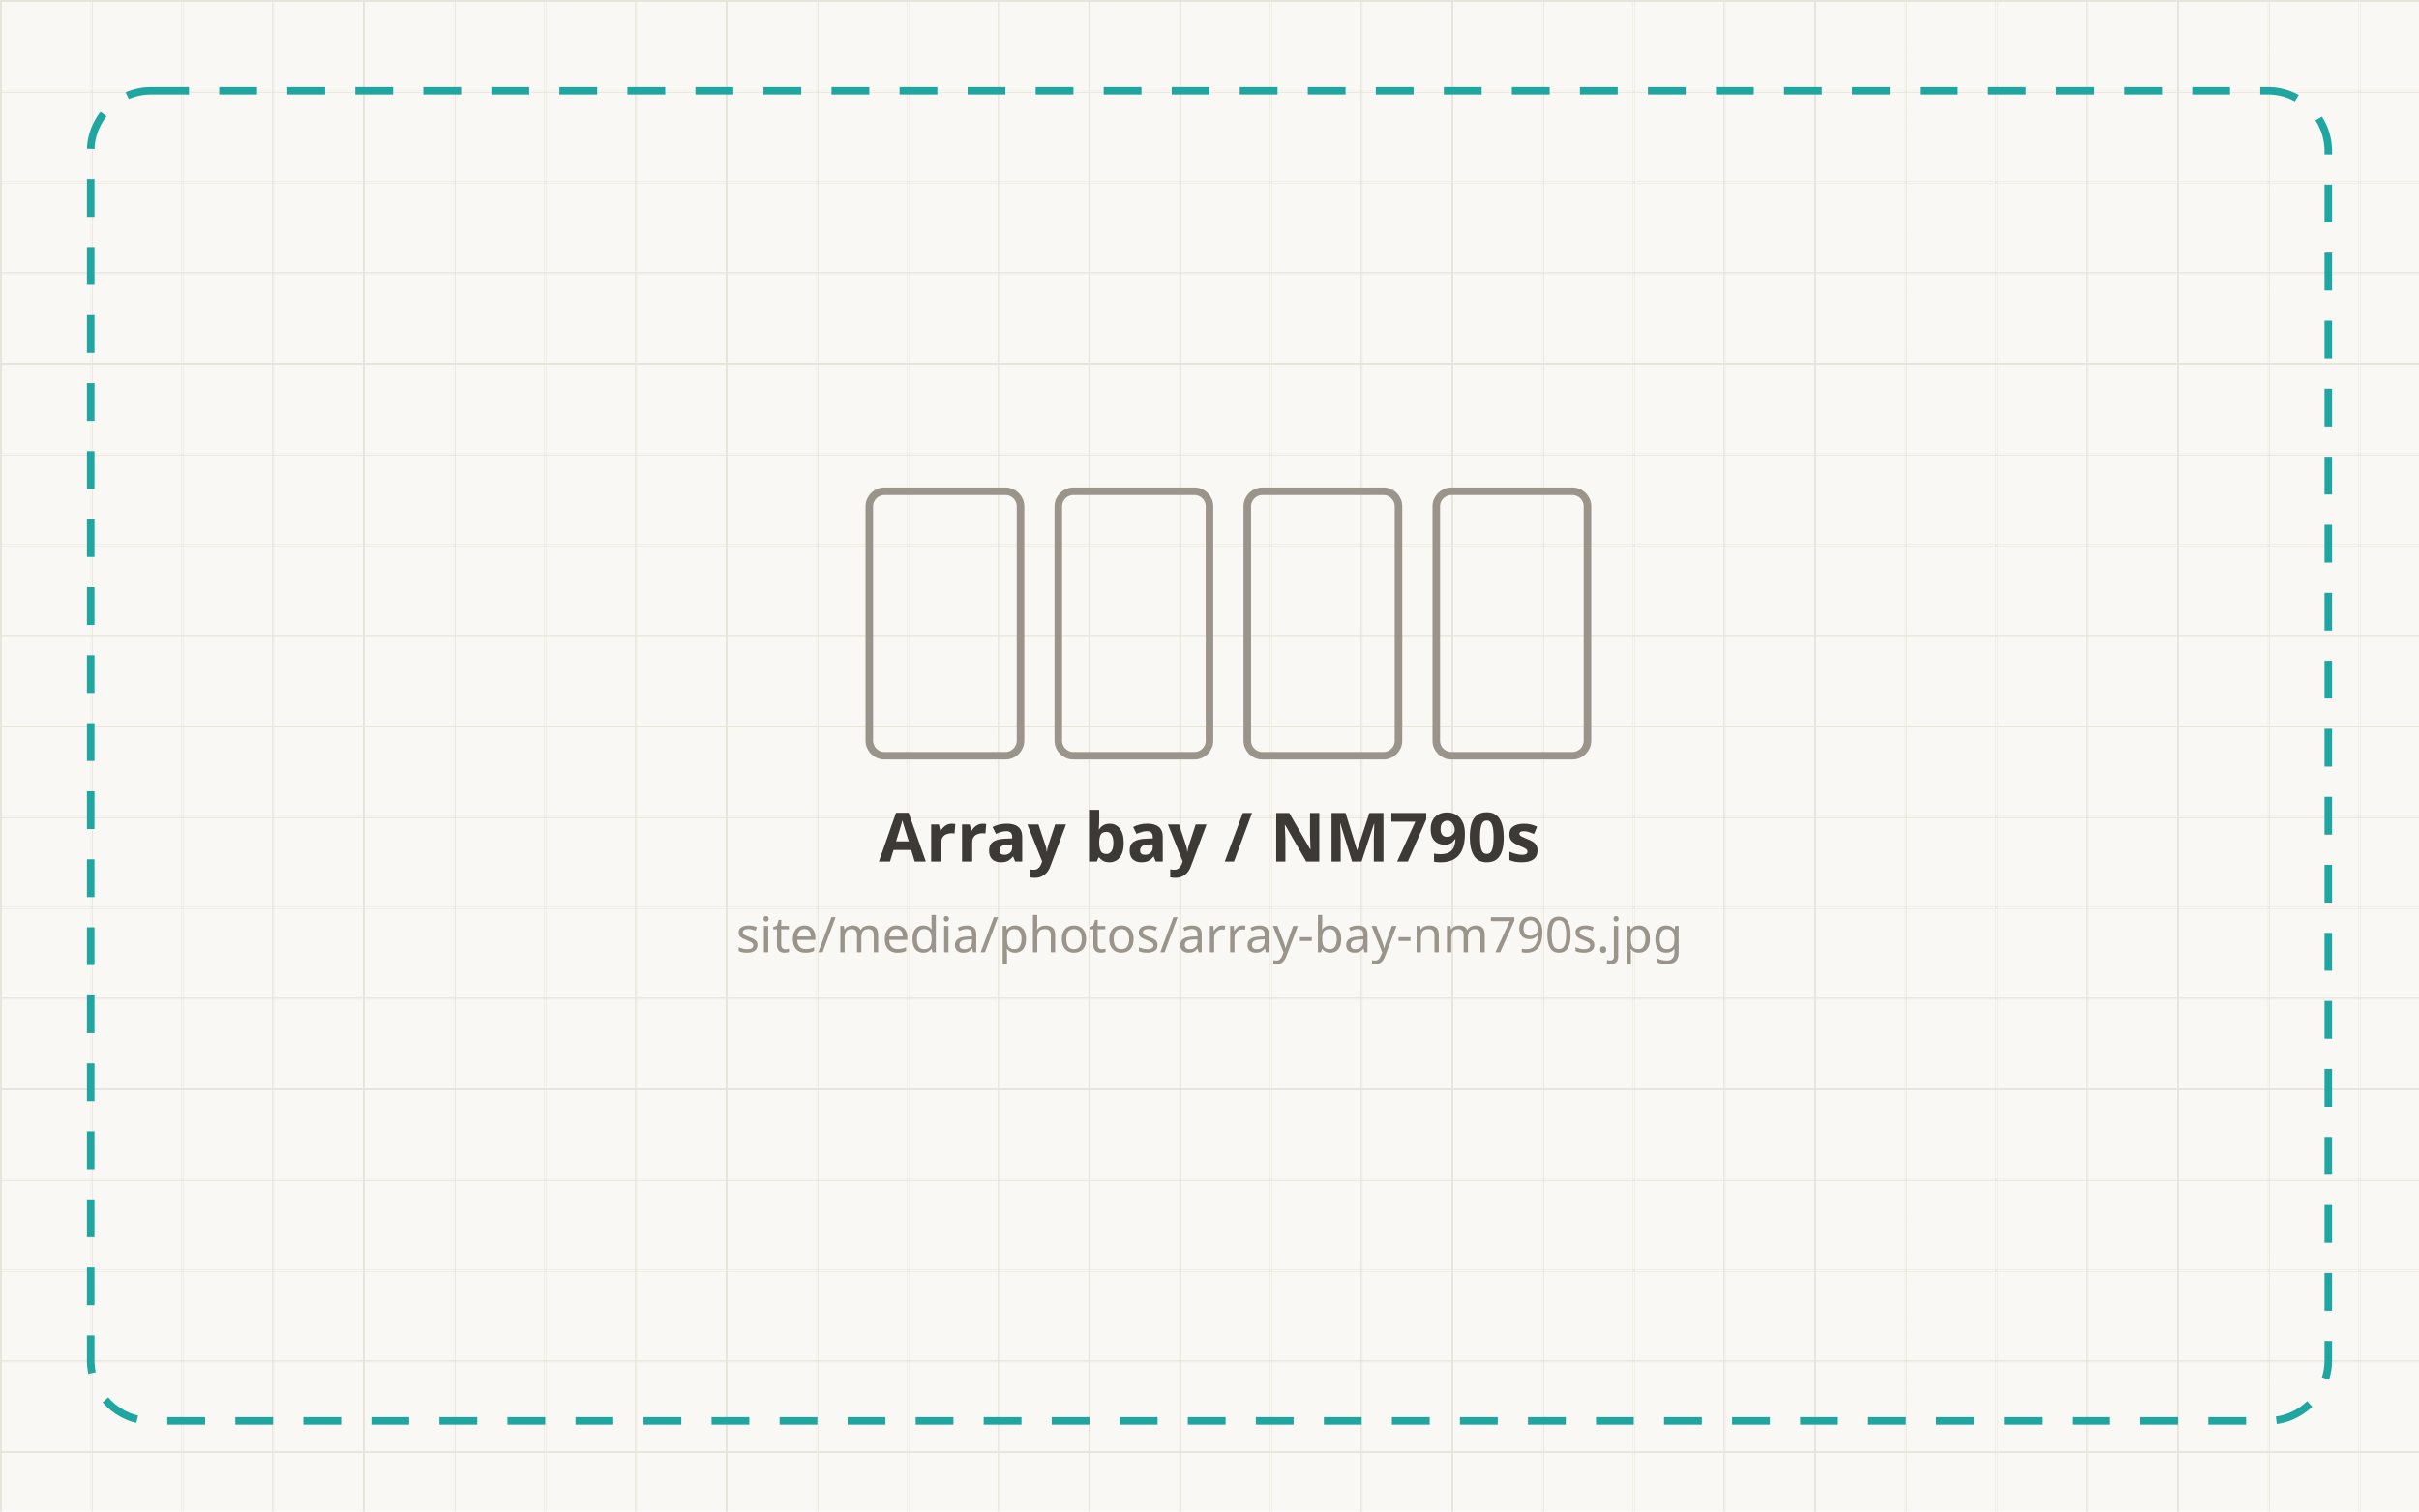
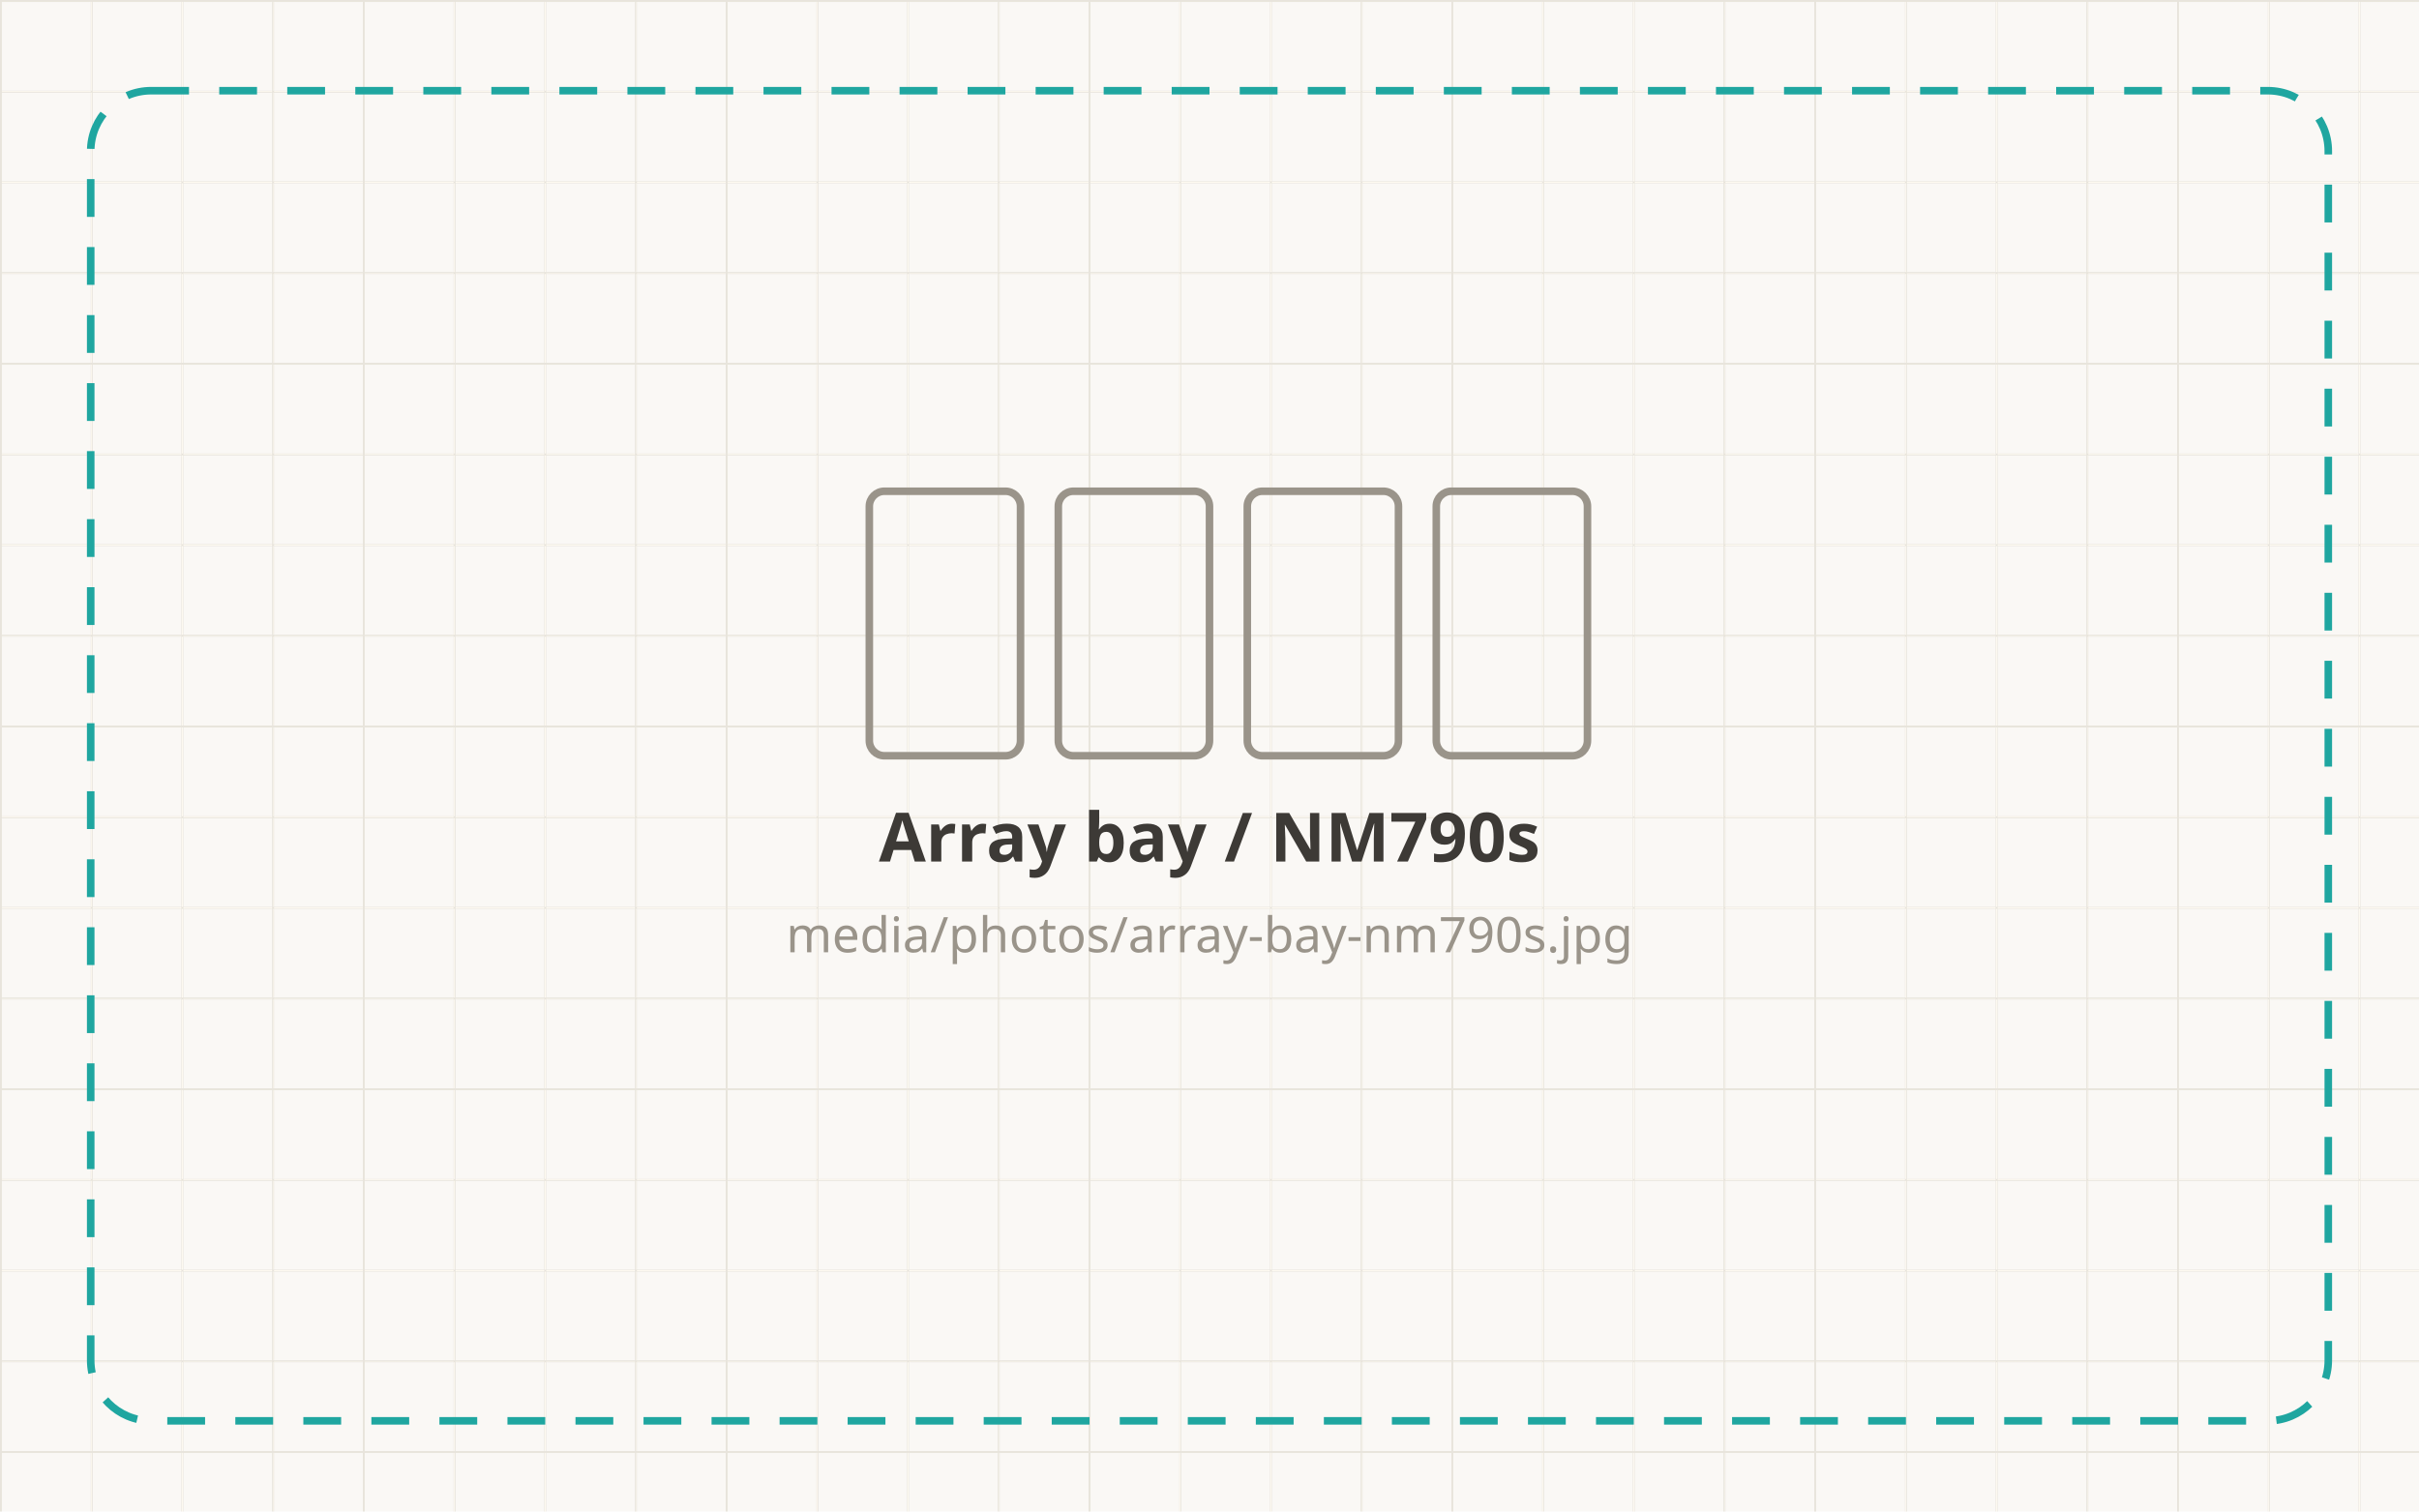
<svg xmlns="http://www.w3.org/2000/svg" viewBox="0 0 640 400" role="img" aria-label="Array bay / NM790s">
  <defs>
    <pattern id="grid2" width="24" height="24" patternUnits="userSpaceOnUse">
      <path d="M24 0H0V24" fill="none" stroke="#e8e4dc" stroke-width="1" />
    </pattern>
  </defs>
  <rect width="640" height="400" fill="#faf8f5" />
  <rect width="640" height="400" fill="url(#grid2)" />
  <rect x="24" y="24" width="592" height="352" fill="none" stroke="#1FA6A0" stroke-width="2" stroke-dasharray="10 8" rx="16" />
  <g transform="translate(320,180)" text-anchor="middle" font-family="Instrument Sans, system-ui, sans-serif">
    <g fill="none" stroke="#9a948a" stroke-width="2">
      <rect x="-90" y="-50" width="40" height="70" rx="4" />
      <rect x="-40" y="-50" width="40" height="70" rx="4" />
      <rect x="10" y="-50" width="40" height="70" rx="4" />
      <rect x="60" y="-50" width="40" height="70" rx="4" />
    </g>
    <text y="48" font-size="18" font-weight="600" fill="#3d3a36">Array bay / NM790s</text>
-     <text y="72" font-size="13" fill="#9a948a">site/media/photos/array-bay-nm790s.jpg</text>
+     <text y="72" font-size="13" fill="#9a948a">media/photos/array-bay-nm790s.jpg</text>
  </g>
</svg>
